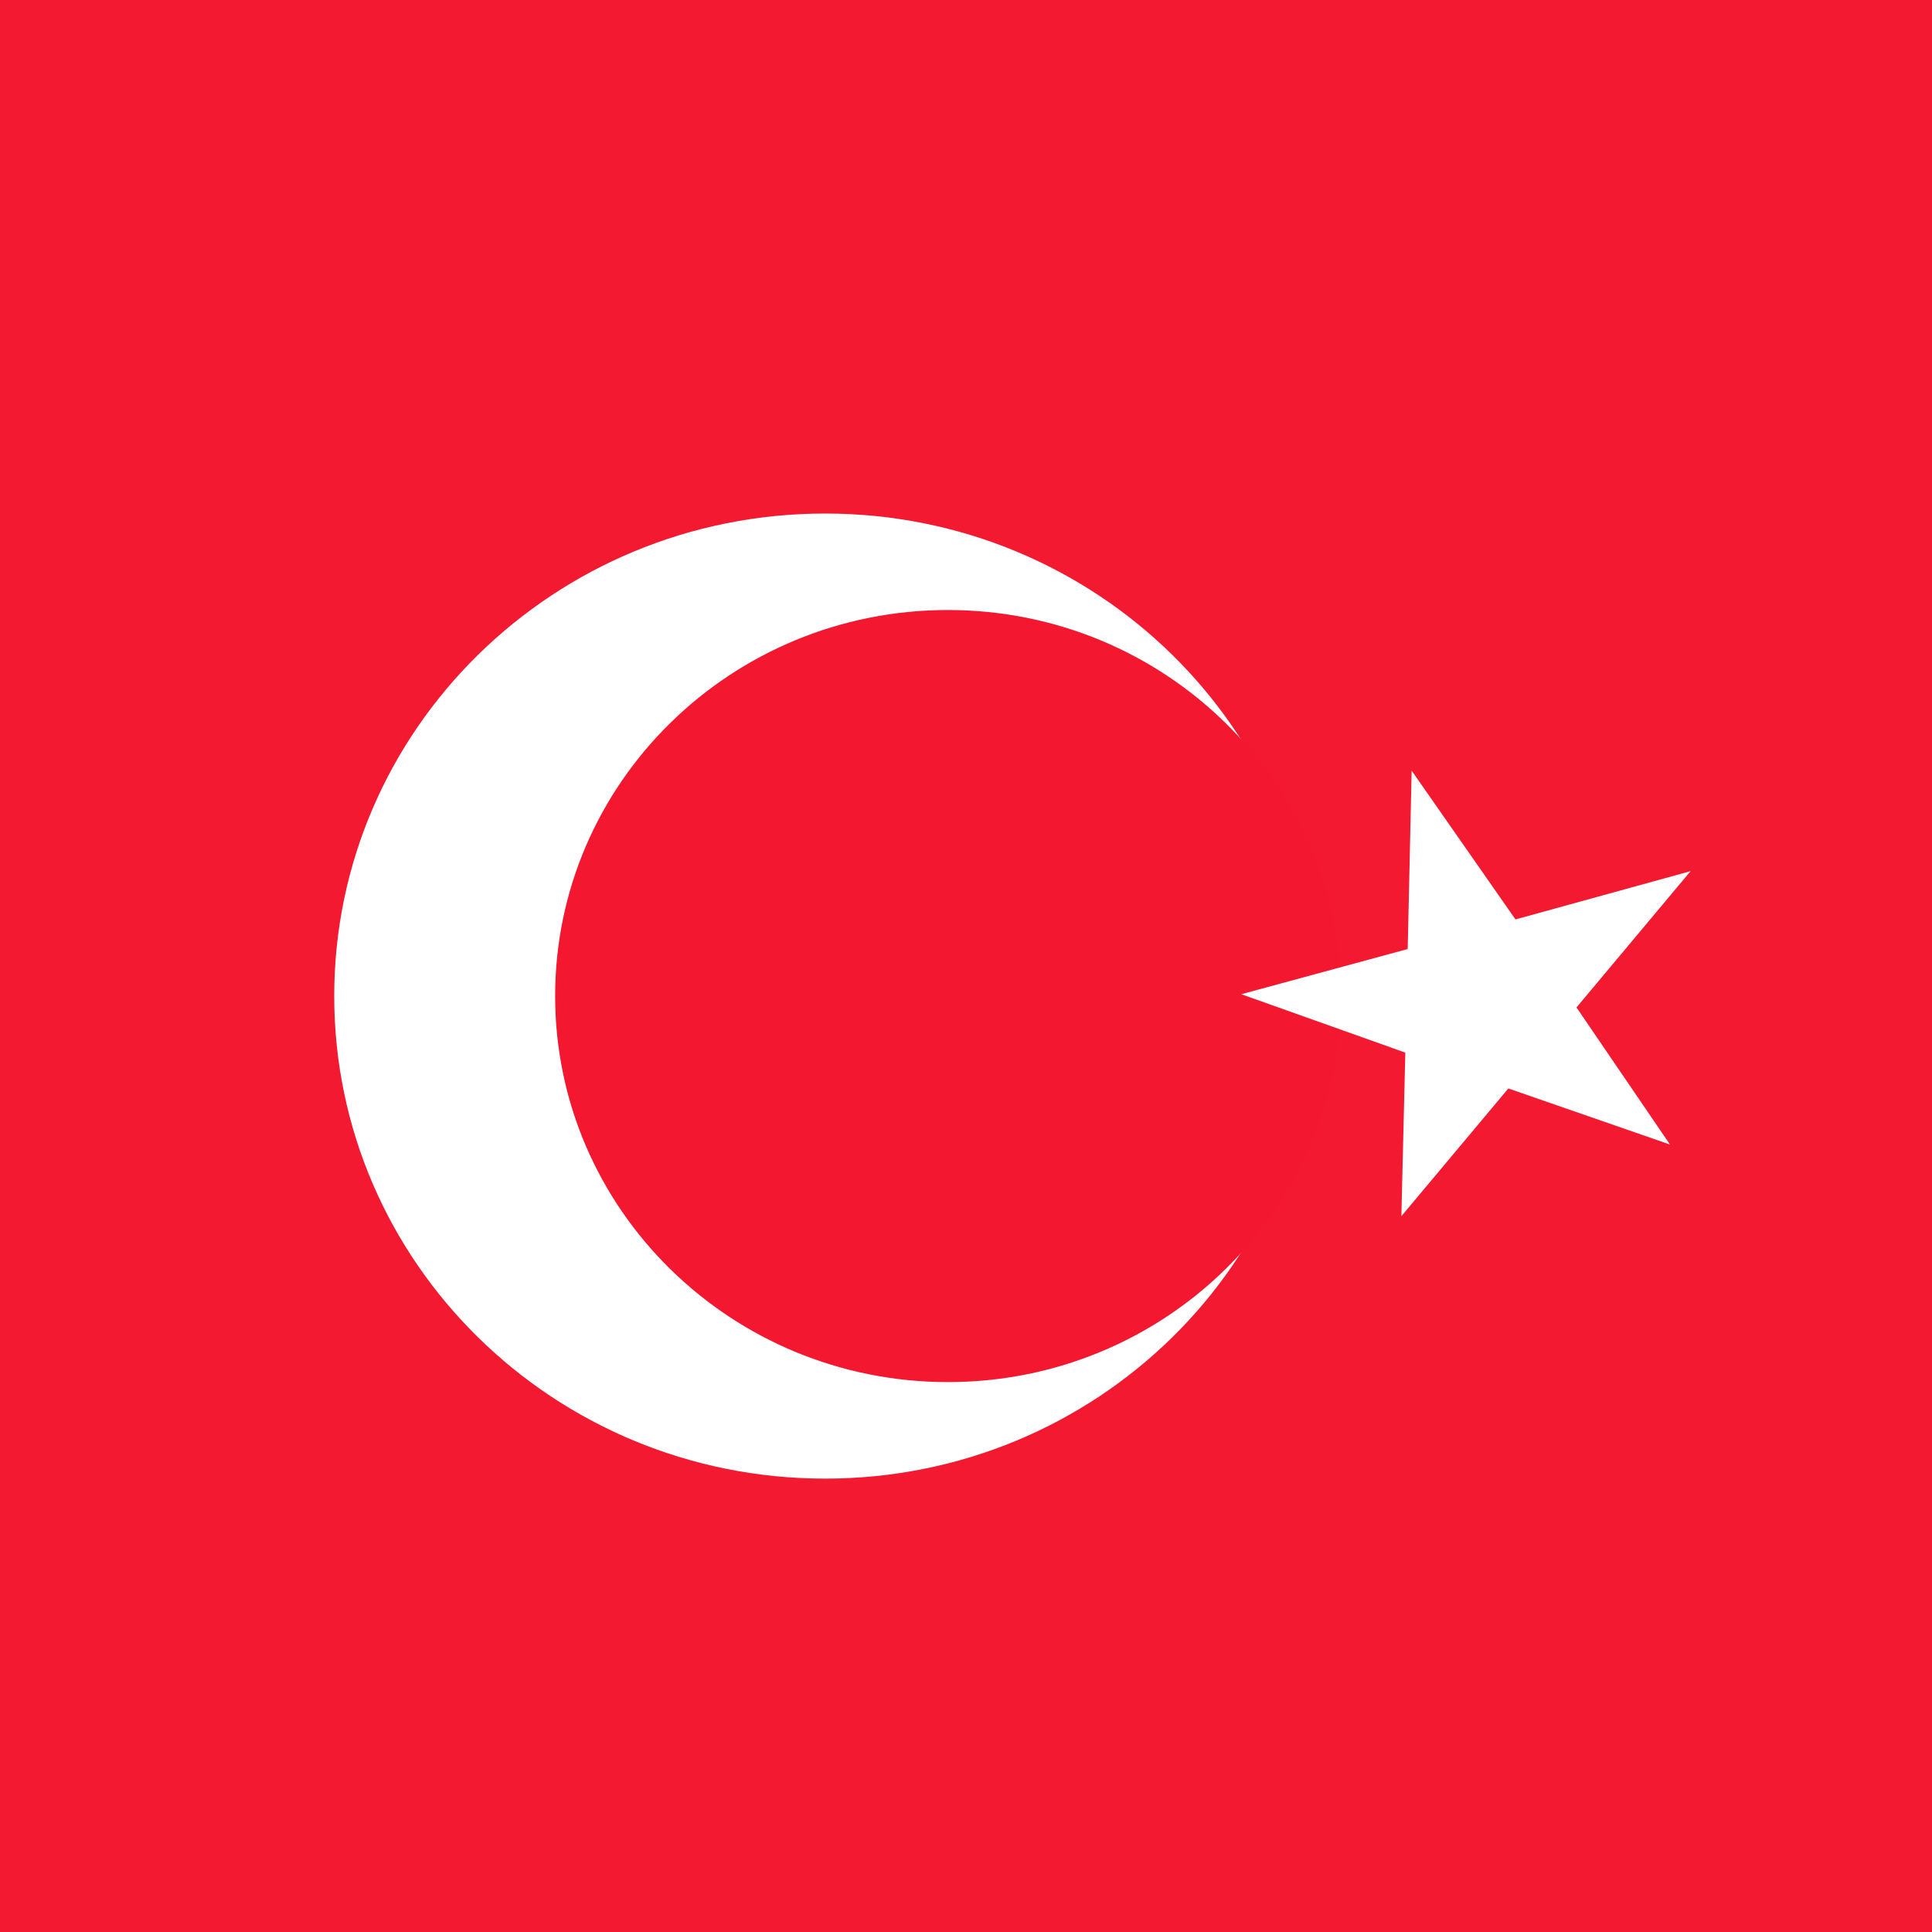
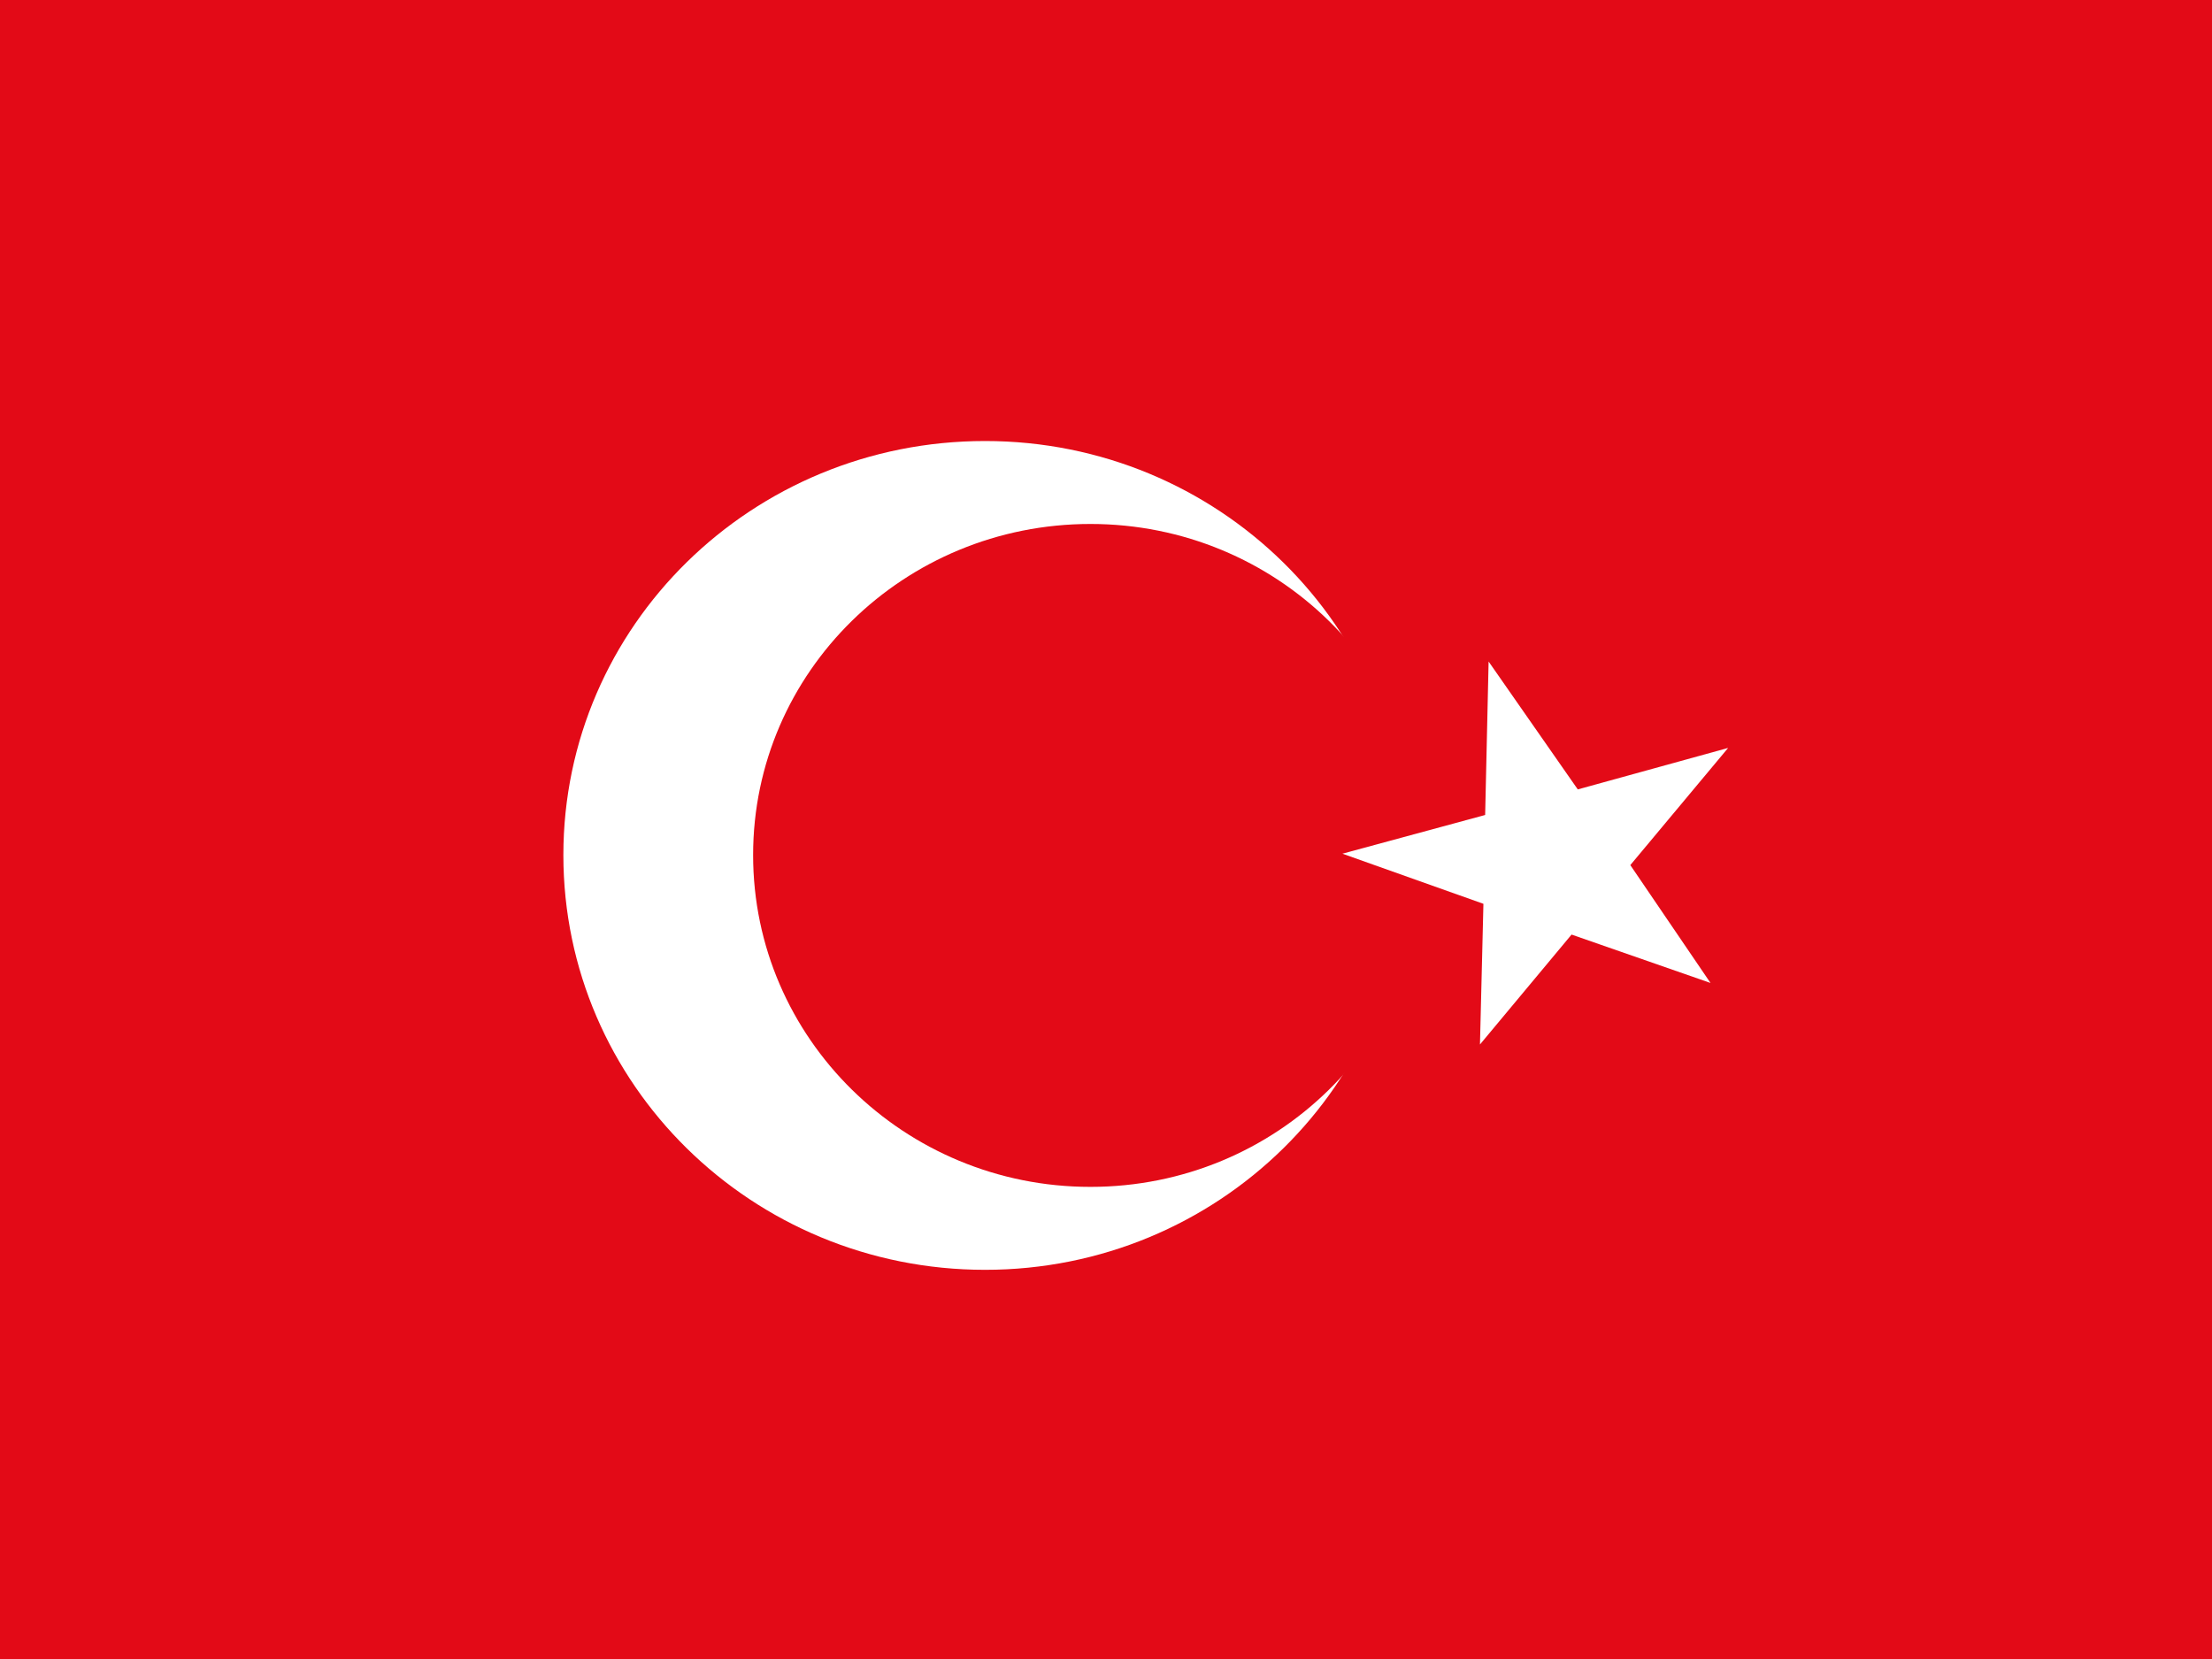
- <svg xmlns="http://www.w3.org/2000/svg" height="512" width="512">
+ <svg xmlns="http://www.w3.org/2000/svg" id="flag-icons-tr" viewBox="0 0 640 480">
  <g fill-rule="evenodd">
-     <path fill="#f31930" d="M0 0h512v512H0z" />
-     <path d="M348.772 263.97c0 70.63-58.247 127.883-130.1 127.883S88.572 334.6 88.572 263.97s58.247-127.88 130.1-127.88 130.1 57.254 130.1 127.88z" fill="#fff" />
-     <path d="M355.28 263.965c0 56.5-46.6 102.304-104.08 102.304s-104.08-45.804-104.08-102.305 46.598-102.303 104.08-102.303 104.08 45.803 104.08 102.303z" fill="#f31830" />
-     <path d="M374.104 204.23l-1.05 47.272-44.103 11.973 43.474 15.482-1.05 43.35 28.352-33.853 42.842 14.863-24.782-36.332 30.242-36.125-46.413 12.798-27.512-39.428z" fill="#fff" />
+     <path fill="#e30a17" d="M0 0h640v480H0z" />
+     <path fill="#fff" d="M407 247.5c0 66.2-54.6 119.9-122 119.9s-122-53.7-122-120 54.6-119.8 122-119.8 122 53.7 122 119.9" />
+     <path fill="#e30a17" d="M413 247.5c0 53-43.6 95.9-97.5 95.9s-97.6-43-97.6-96 43.7-95.8 97.6-95.8 97.6 42.9 97.6 95.9z" />
+     <path fill="#fff" d="m430.7 191.5-1 44.3-41.3 11.2 40.8 14.5-1 40.7 26.5-31.8 40.2 14-23.2-34.1 28.3-33.9-43.5 12-25.8-37z" />
  </g>
</svg>
